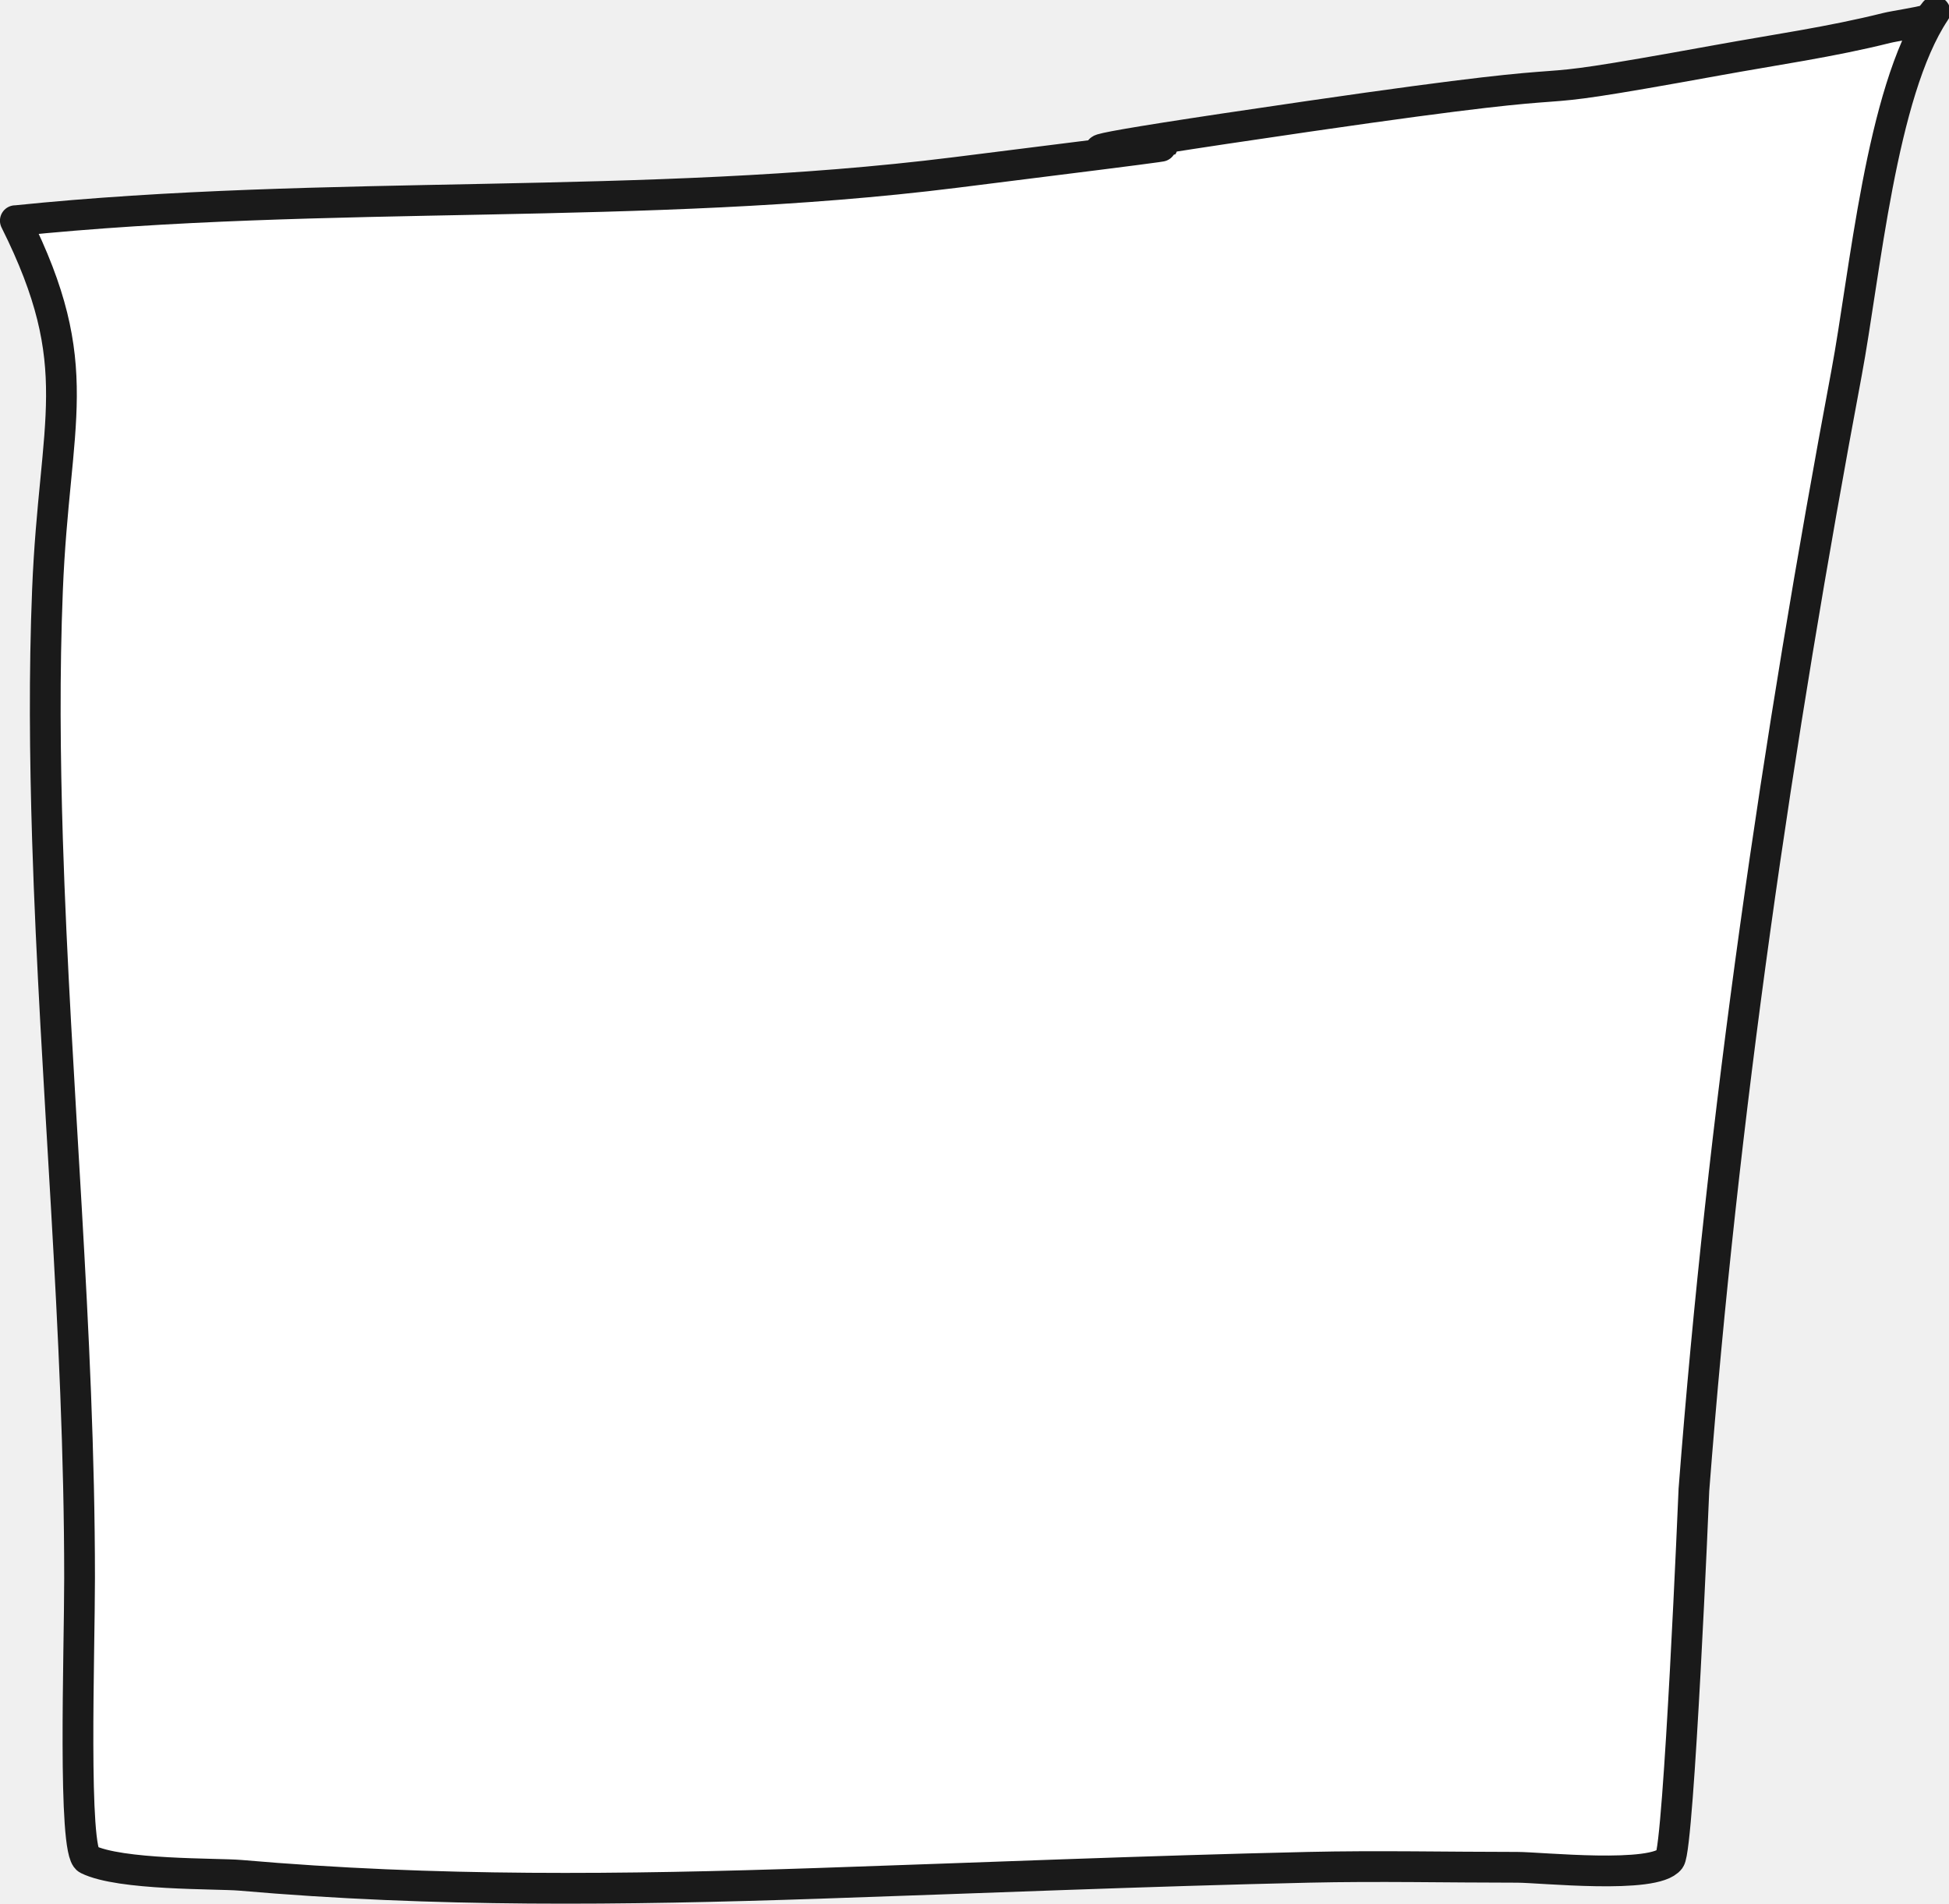
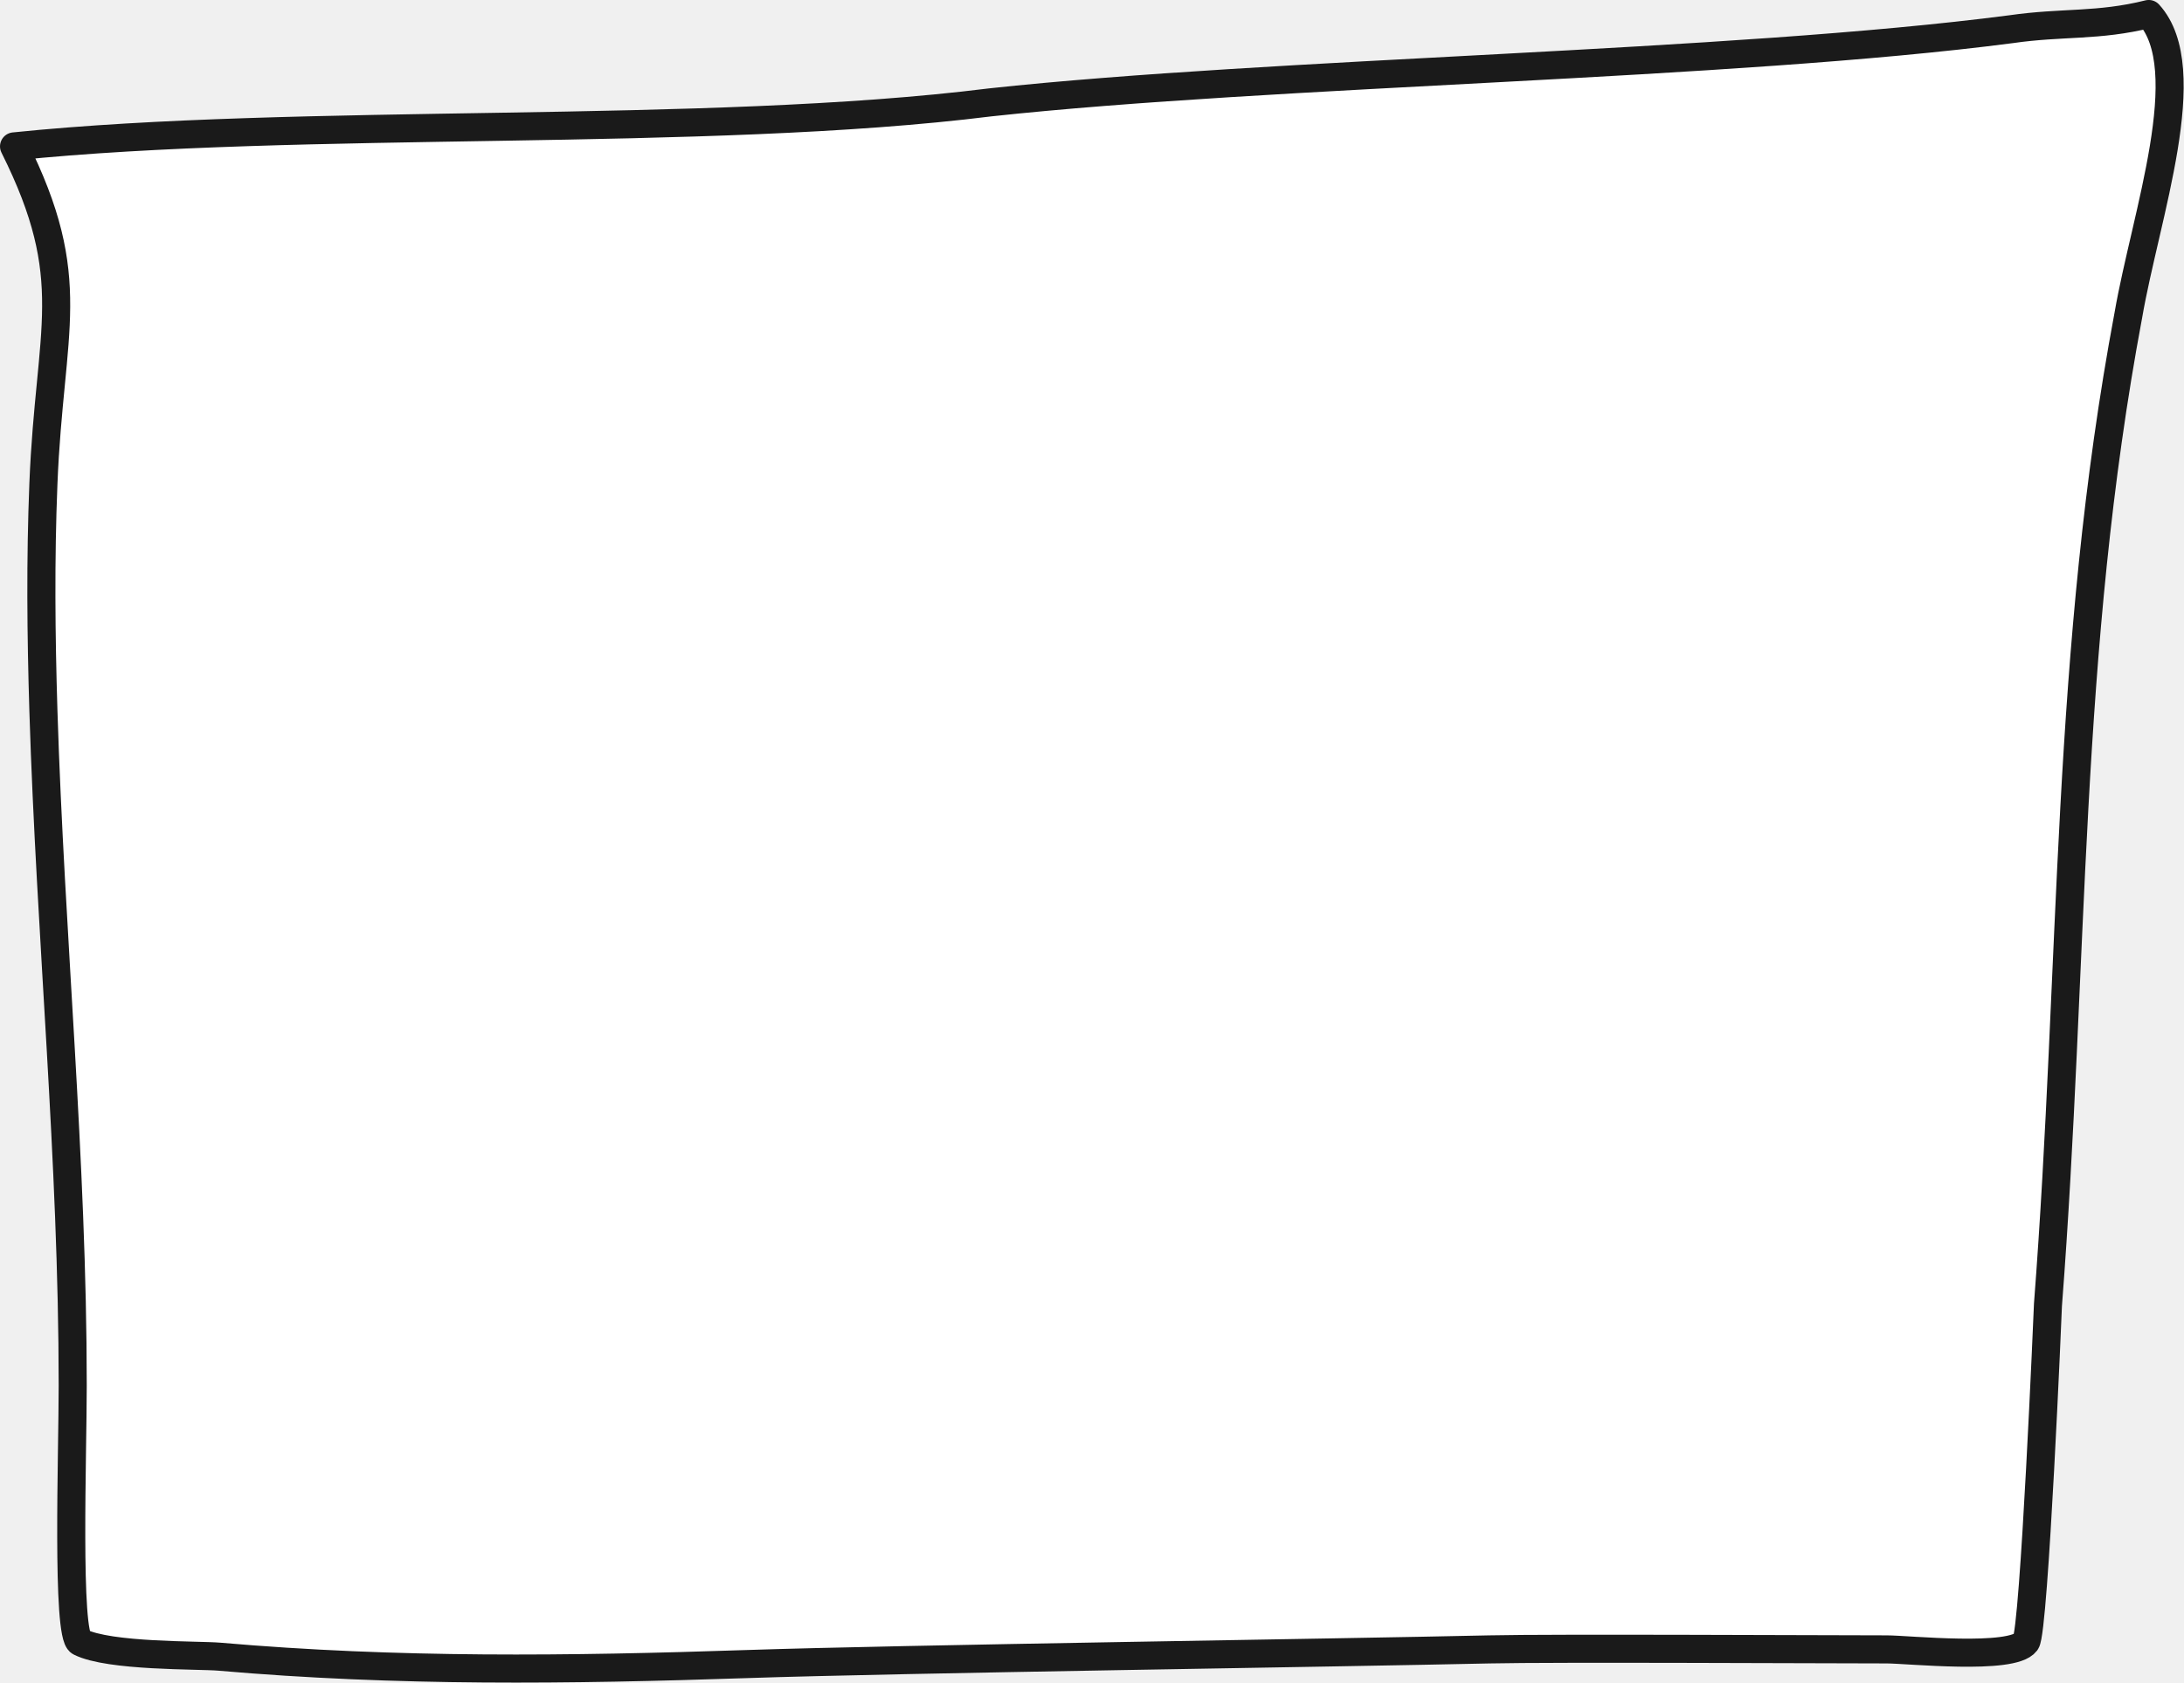
- <svg xmlns="http://www.w3.org/2000/svg" width="31.944mm" height="31.199mm" viewBox="0 0 31.944 31.199" version="1.1" id="svg1">
+ <svg xmlns="http://www.w3.org/2000/svg" width="39.202mm" height="30.21mm" viewBox="0 0 39.202 30.21" version="1.1" id="svg1">
  <defs id="defs1" />
-   <g id="layer1" transform="translate(-94.72083,-122.2375)">
-     <path style="font-variation-settings:normal;fill:#ffffff;fill-opacity:1;stroke:#1a1a1a;stroke-width:0.504;stroke-linecap:round;stroke-linejoin:round;stroke-miterlimit:4;stroke-dasharray:none;stroke-dashoffset:0;stroke-opacity:1;paint-order:normal;stop-color:#000000" d="m 94.973,125.855 c 5.123,-0.527 10.287,-0.151 15.401,-0.79 8.523,-1.065 -2.751,0.321 5.792,-0.921 5.674,-0.825 2.611,-0.176 6.713,-0.921 0.923,-0.168 1.854,-0.299 2.764,-0.527 0.124,-0.031 0.539,-0.092 0.658,-0.132 0.059,-0.02 0.166,-0.183 0.132,-0.132 -0.884,1.327 -1.144,4.301 -1.448,5.923 -1.135,6.051 -2.029,12.155 -2.501,18.297 0,0.025 -0.246,5.857 -0.395,6.055 -0.248,0.331 -2.116,0.132 -2.501,0.132 -1.141,0 -2.282,-0.026 -3.422,0 -2.677,0.061 -5.353,0.173 -8.03,0.263 -3.207,0.108 -6.284,0.146 -9.478,-0.132 -0.383,-0.033 -1.971,0.002 -2.501,-0.263 -0.246,-0.123 -0.132,-3.371 -0.132,-4.607 0,-4.046 -0.4,-8.071 -0.526,-12.11 -0.042,-1.36 -0.055,-2.721 0,-4.081 0.112,-2.799 0.674,-3.654 -0.527,-6.055 z" id="path61-1" />
+   <g id="layer1" transform="translate(-94.72083,-123.2265)">
+     <path style="font-variation-settings:normal;fill:#ffffff;fill-opacity:1;stroke:#1a1a1a;stroke-width:0.504;stroke-linecap:round;stroke-linejoin:round;stroke-miterlimit:4;stroke-dasharray:none;stroke-dashoffset:0;stroke-opacity:1;paint-order:normal;stop-color:#000000" d="m 94.973,125.855 c 5.123,-0.527 12.404,-0.151 17.518,-0.79 5.103,-0.553 13.29,-0.657 18.326,-1.314 0.928,-0.134 1.563,-0.046 2.473,-0.273 0.898,0.988 -0.059,3.625 -0.366,5.407 -1.135,6.051 -0.97,11.626 -1.443,17.768 0,0.025 -0.246,5.857 -0.395,6.055 -0.248,0.331 -2.116,0.132 -2.501,0.132 -1.141,0 -5.986,-0.026 -7.127,0 -2.677,0.061 -10.645,0.173 -13.321,0.263 -3.207,0.108 -6.284,0.146 -9.478,-0.132 -0.383,-0.033 -1.971,0.002 -2.501,-0.263 -0.246,-0.123 -0.132,-3.371 -0.132,-4.607 0,-4.046 -0.4,-8.071 -0.526,-12.11 -0.042,-1.36 -0.055,-2.721 0,-4.081 0.112,-2.799 0.674,-3.654 -0.527,-6.055 z" id="path61-1" />
  </g>
</svg>
